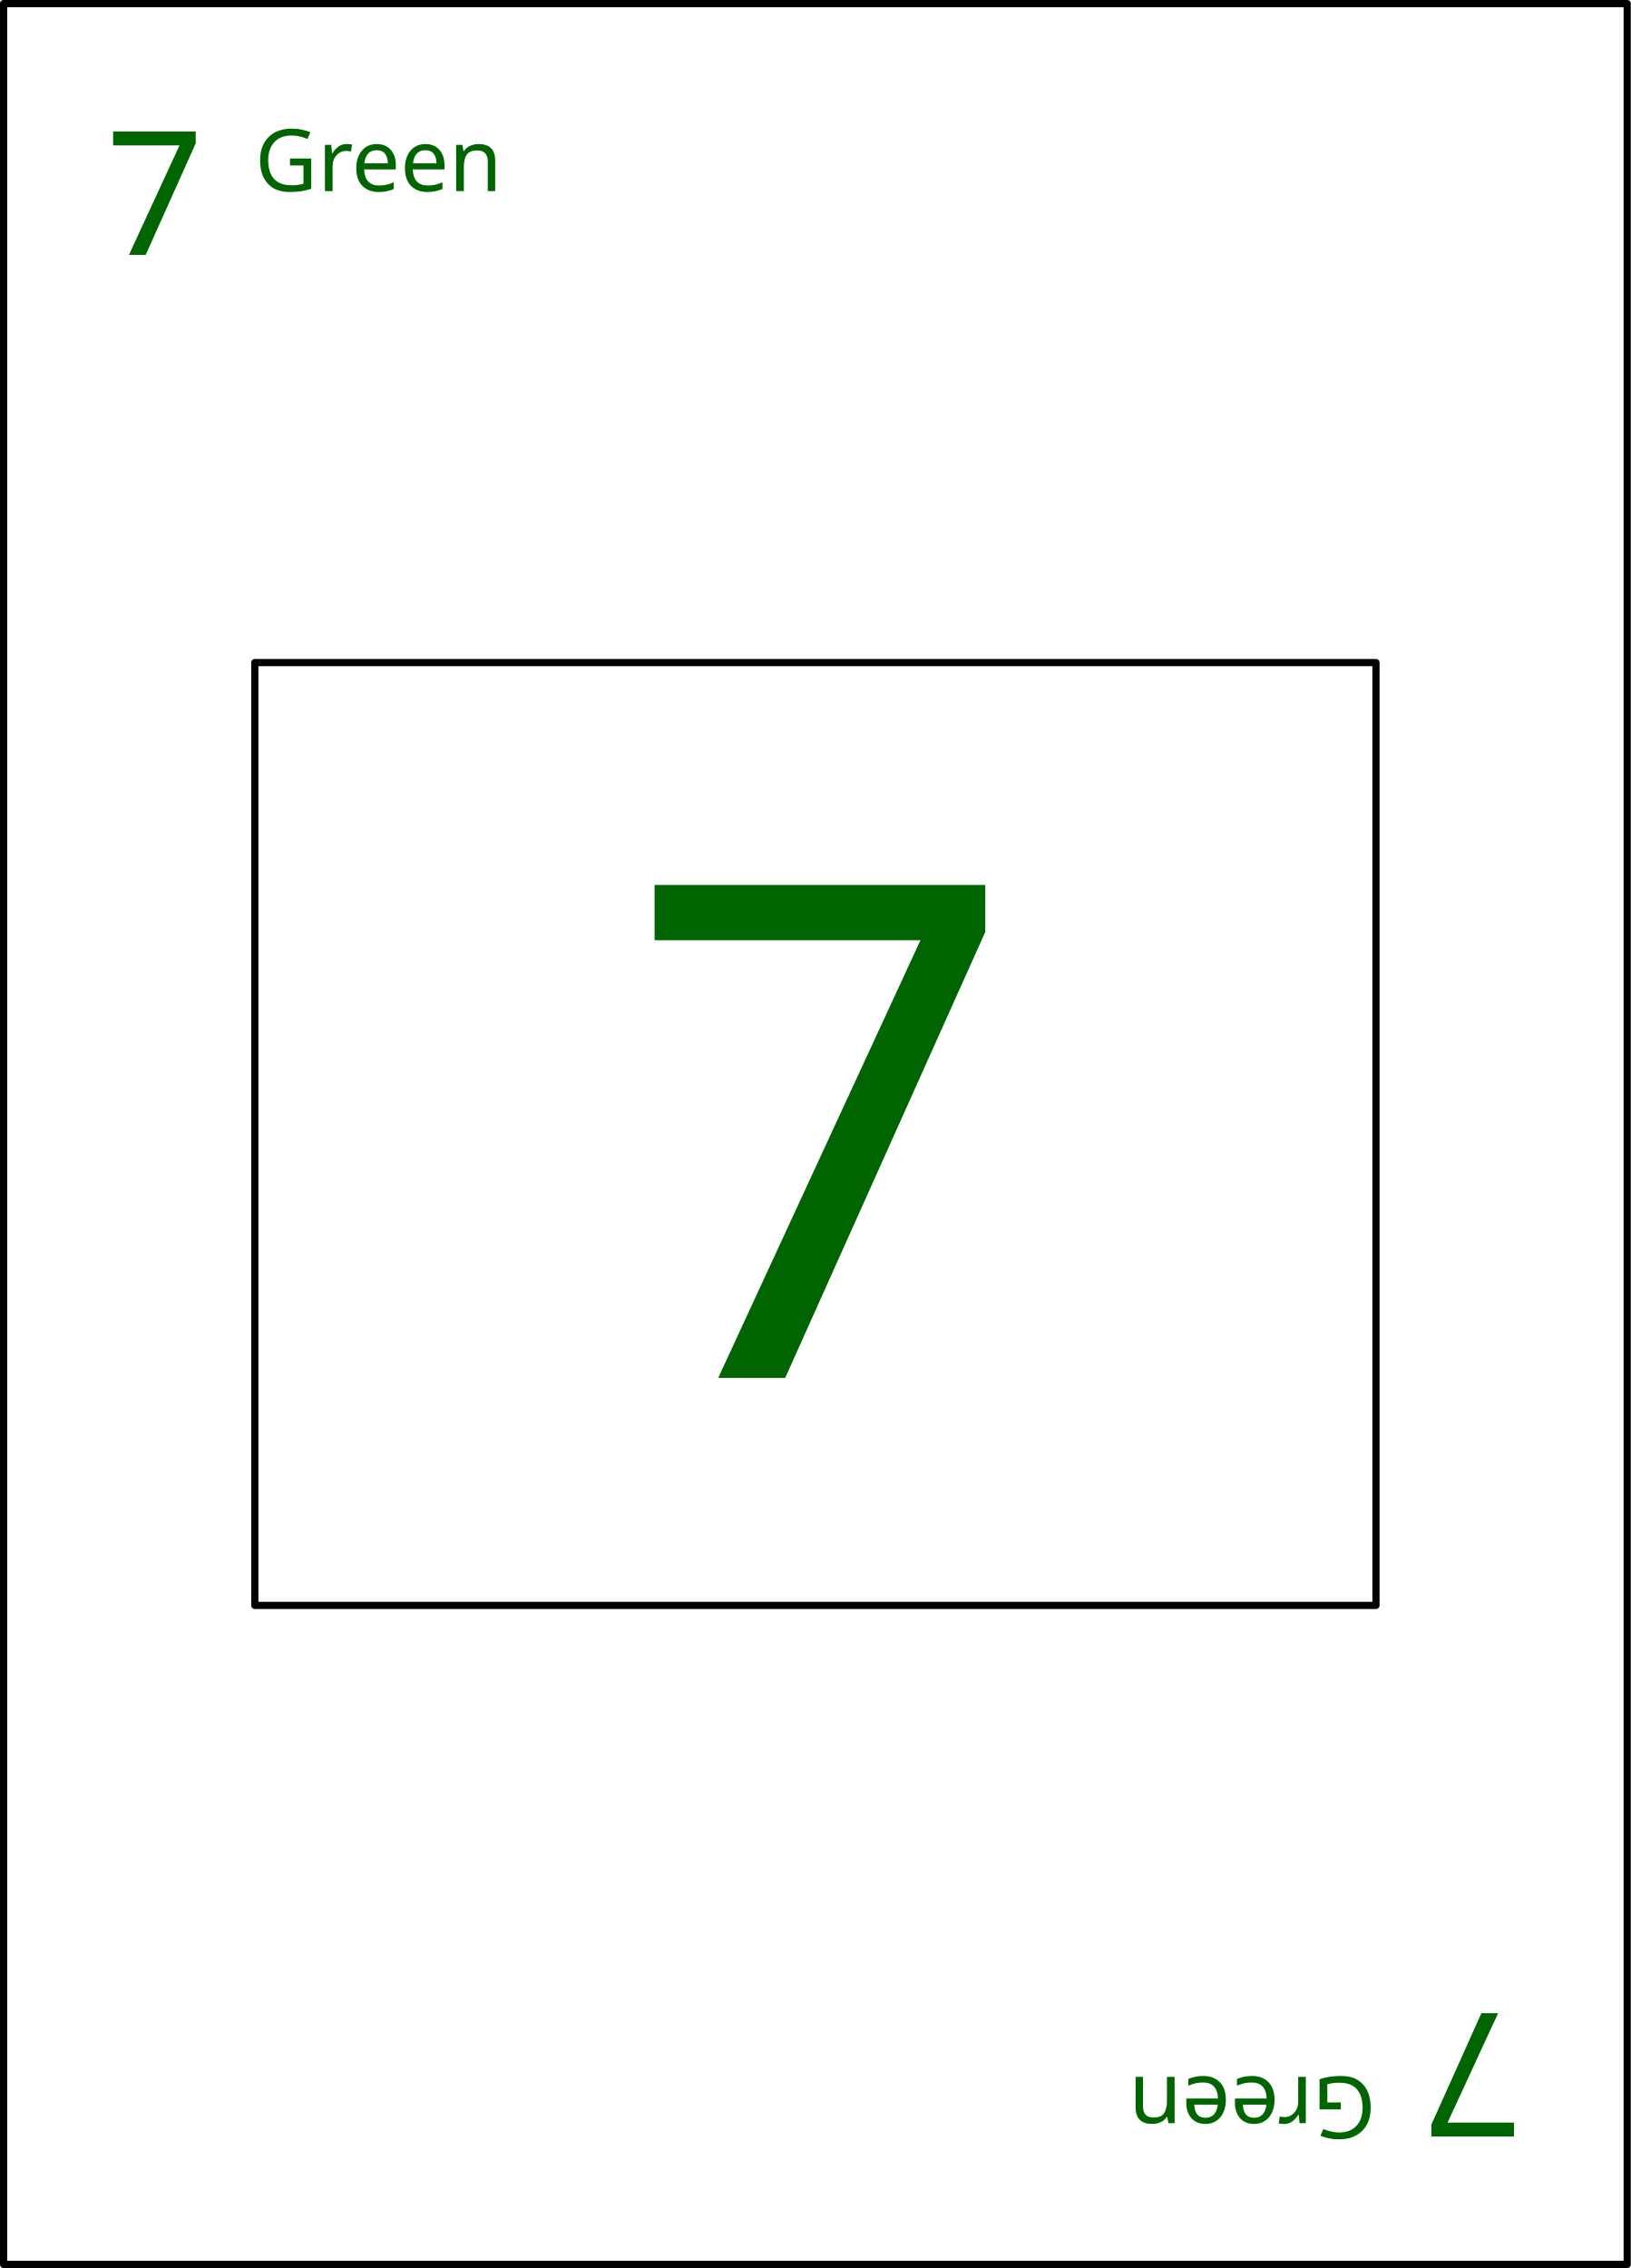
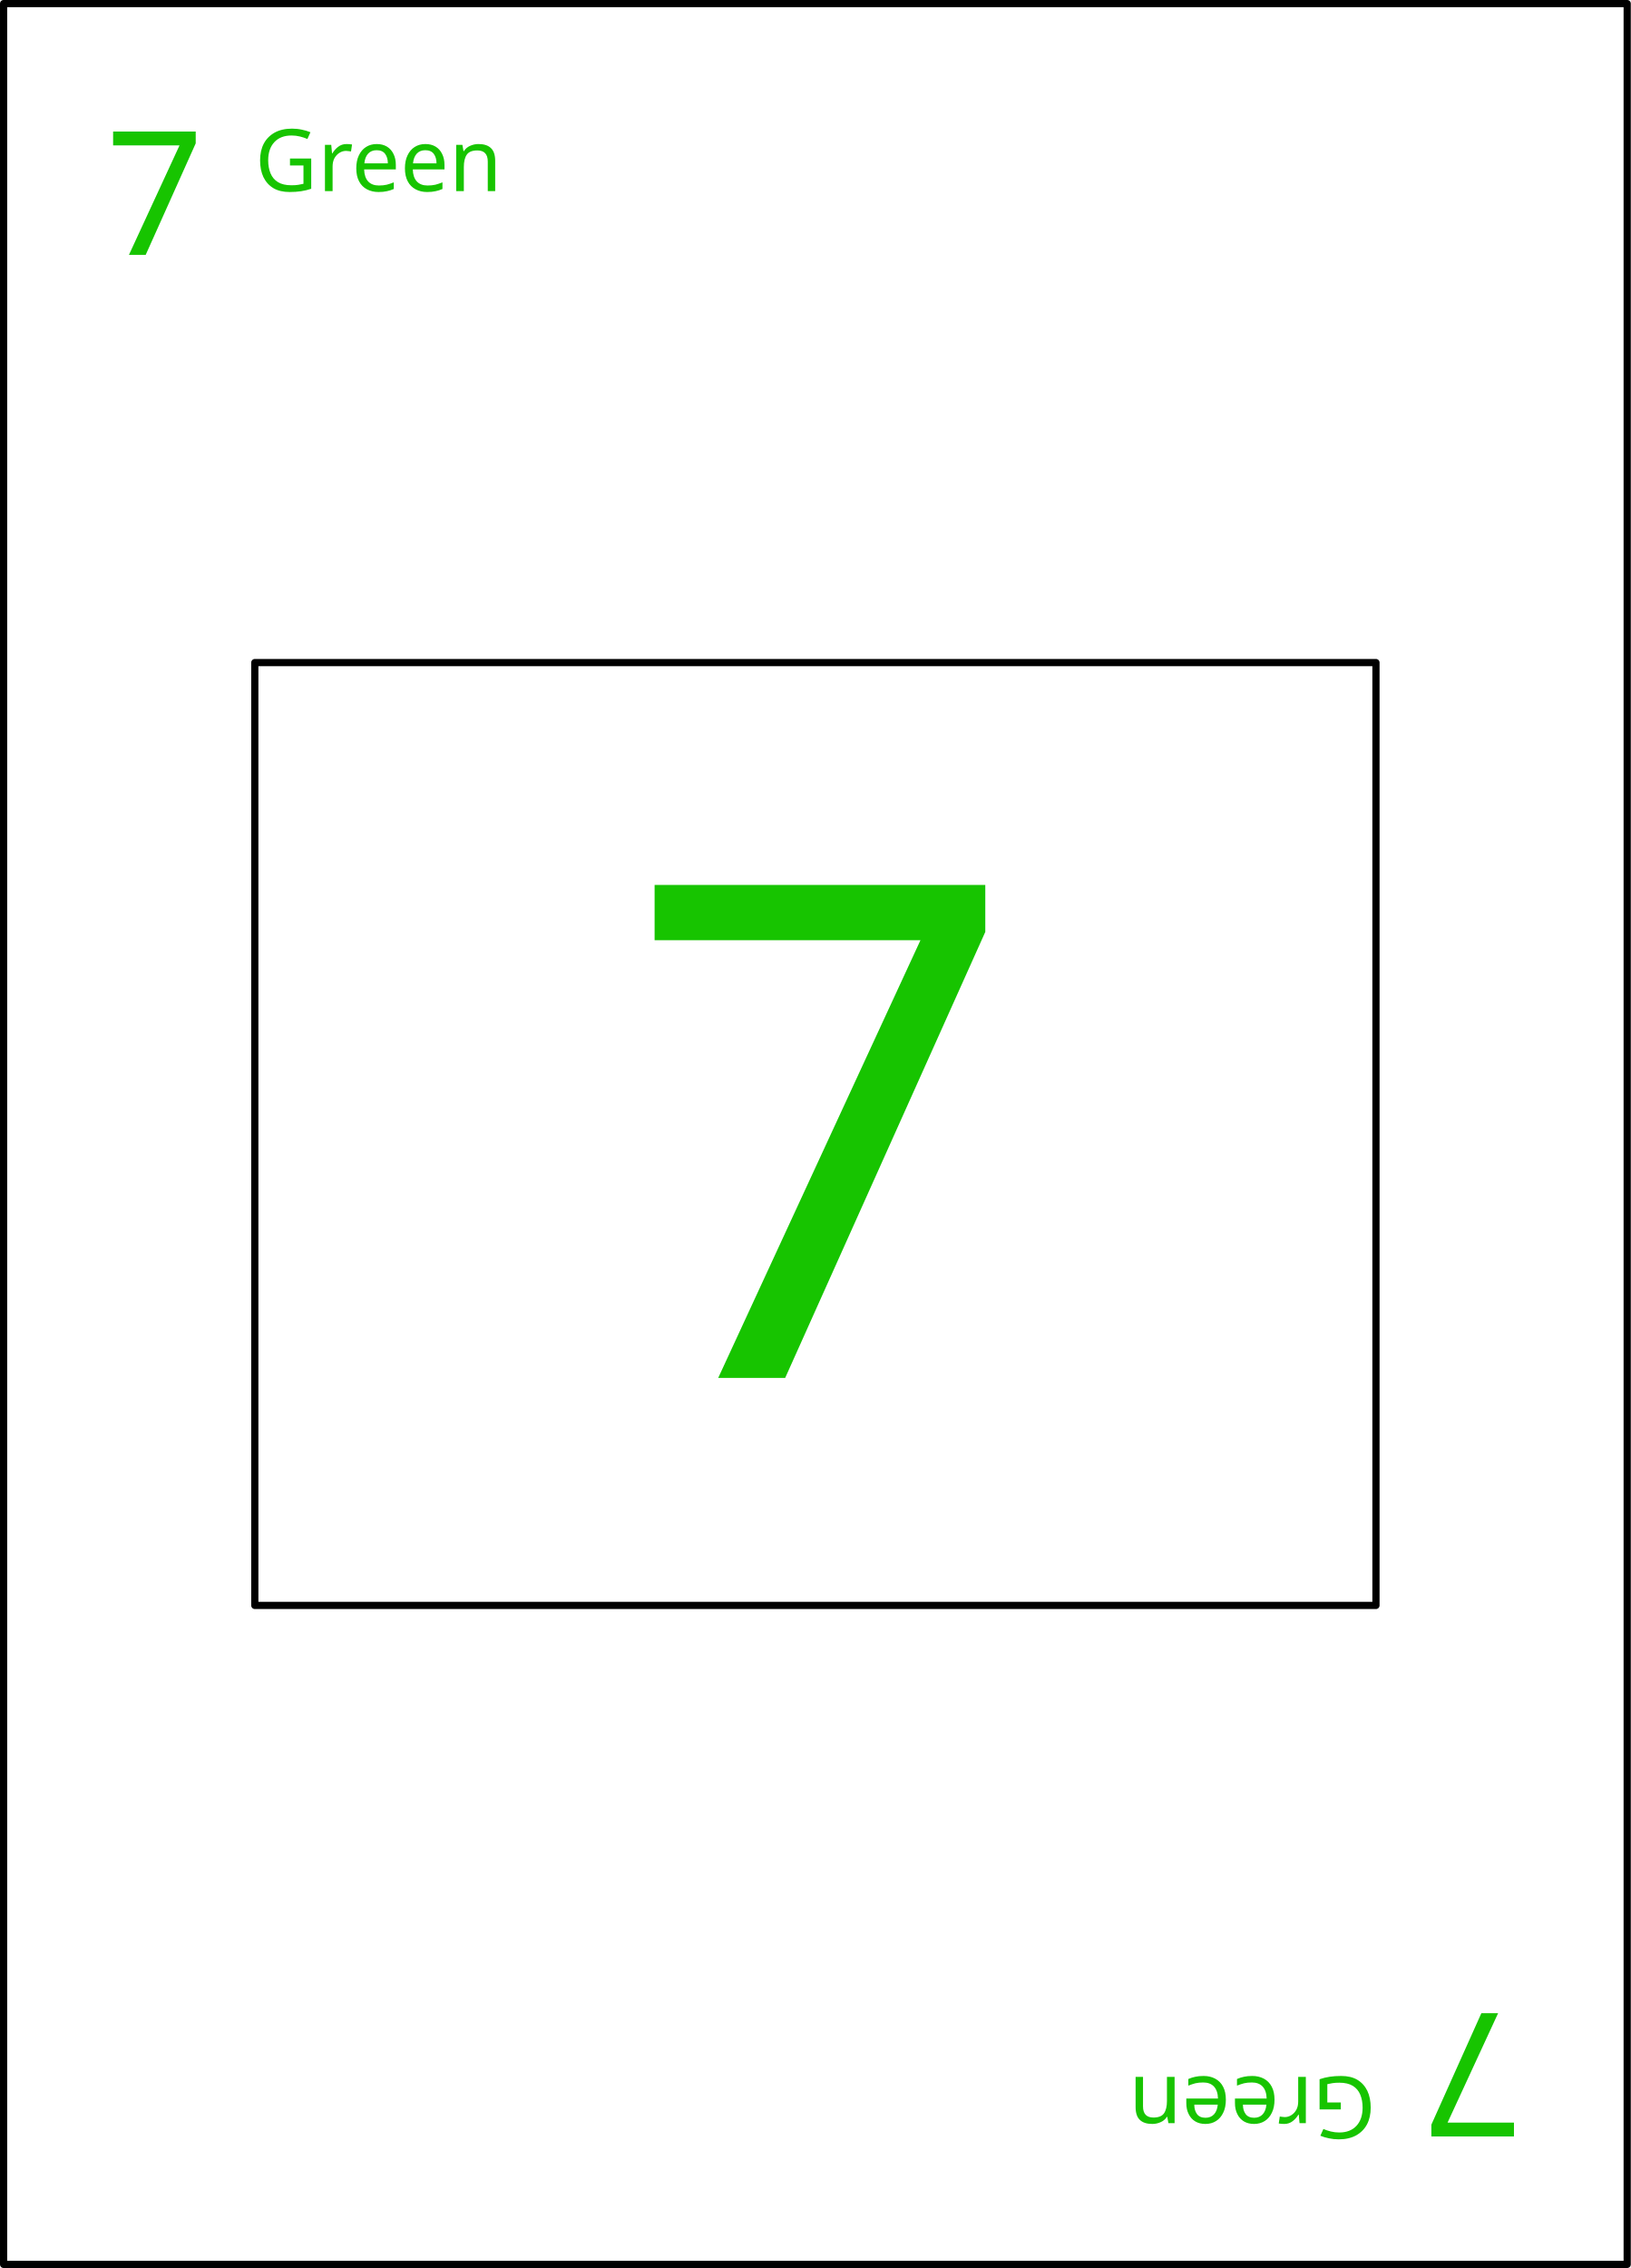
<svg xmlns="http://www.w3.org/2000/svg" width="226.772" height="315.354" id="svg2" version="1.1">
  <defs id="defs4" />
  <g id="layer1" transform="translate(0,-737.0079)">
    <rect style="fill:#ffffff;fill-opacity:1;stroke:#000000;stroke-width:0.999;stroke-linejoin:round;stroke-miterlimit:4;stroke-opacity:1;stroke-dasharray:none;stroke-dashoffset:0" id="rect3005" width="225.772" height="314.355" x="0.5" y="737.507" ry="0" />
-     <text xml:space="preserve" style="font-size:28px;font-style:normal;font-weight:normal;text-align:start;line-height:125%;letter-spacing:0px;word-spacing:0px;text-anchor:start;fill:#006400;fill-opacity:1;stroke:none;font-family:Sans" x="14.668" y="772.441" id="text2999">
+     <text xml:space="preserve" style="font-size:28px;font-style:normal;font-weight:normal;text-align:start;line-height:125%;letter-spacing:0px;word-spacing:0px;text-anchor:start;fill:#17c400;fill-opacity:1;stroke:none;font-family:Sans" x="14.668" y="772.441" id="text2999">
      <tspan id="tspan3001" x="14.668" y="772.441" style="font-size:24px">7</tspan>
    </text>
-     <text xml:space="preserve" style="font-size:12px;font-style:normal;font-weight:normal;text-align:start;line-height:125%;letter-spacing:0px;word-spacing:0px;text-anchor:start;fill:#006400;fill-opacity:1;stroke:none;font-family:Sans" x="35.433" y="763.583" id="text3005">
+     <text xml:space="preserve" style="font-size:12px;font-style:normal;font-weight:normal;text-align:start;line-height:125%;letter-spacing:0px;word-spacing:0px;text-anchor:start;fill:#17c400;fill-opacity:1;stroke:none;font-family:Sans" x="35.433" y="763.583" id="text3005">
      <tspan id="tspan3007" x="35.433" y="763.583">Green</tspan>
    </text>
-     <text id="text3021" y="-1016.929" x="-211.591" style="font-size:28px;font-style:normal;font-weight:normal;text-align:start;line-height:125%;letter-spacing:0px;word-spacing:0px;text-anchor:start;fill:#006400;fill-opacity:1;stroke:none;font-family:Sans" xml:space="preserve" transform="scale(-1,-1)">
+     <text id="text3021" y="-1016.929" x="-211.591" style="font-size:28px;font-style:normal;font-weight:normal;text-align:start;line-height:125%;letter-spacing:0px;word-spacing:0px;text-anchor:start;fill:#17c400;fill-opacity:1;stroke:none;font-family:Sans" xml:space="preserve" transform="scale(-1,-1)">
      <tspan style="font-size:24px" y="-1016.929" x="-211.591" id="tspan3023">7</tspan>
    </text>
-     <text id="text3025" y="-1025.787" x="-191.339" style="font-size:12px;font-style:normal;font-weight:normal;text-align:start;line-height:125%;letter-spacing:0px;word-spacing:0px;text-anchor:start;fill:#006400;fill-opacity:1;stroke:none;font-family:Sans" xml:space="preserve" transform="scale(-1,-1)">
+     <text id="text3025" y="-1025.787" x="-191.339" style="font-size:12px;font-style:normal;font-weight:normal;text-align:start;line-height:125%;letter-spacing:0px;word-spacing:0px;text-anchor:start;fill:#17c400;fill-opacity:1;stroke:none;font-family:Sans" xml:space="preserve" transform="scale(-1,-1)">
      <tspan y="-1025.787" x="-191.339" id="tspan3027">Green</tspan>
    </text>
-     <rect style="fill:#006400;fill-opacity:0;stroke:#000000;stroke-width:1;stroke-linejoin:round;stroke-miterlimit:4;stroke-opacity:1;stroke-dasharray:none;stroke-dashoffset:0" id="rect3037" width="155.905" height="131.102" x="35.433" y="92.126" transform="translate(0,737.0079)" />
-     <text xml:space="preserve" style="font-size:56px;font-style:normal;font-weight:normal;text-align:start;line-height:125%;letter-spacing:0px;word-spacing:0px;text-anchor:start;fill:#006400;fill-opacity:1;stroke:none;font-family:Sans" x="86.808" y="928.599" id="text3807">
+     <rect style="fill:#17c400;fill-opacity:0;stroke:#000000;stroke-width:1;stroke-linejoin:round;stroke-miterlimit:4;stroke-opacity:1;stroke-dasharray:none;stroke-dashoffset:0" id="rect3037" width="155.905" height="131.102" x="35.433" y="92.126" transform="translate(0,737.0079)" />
+     <text xml:space="preserve" style="font-size:56px;font-style:normal;font-weight:normal;text-align:start;line-height:125%;letter-spacing:0px;word-spacing:0px;text-anchor:start;fill:#17c400;fill-opacity:1;stroke:none;font-family:Sans" x="86.808" y="928.599" id="text3807">
      <tspan id="tspan3809" x="86.808" y="928.599" style="font-size:96px;font-weight:normal;-inkscape-font-specification:Sans">7</tspan>
    </text>
  </g>
</svg>
